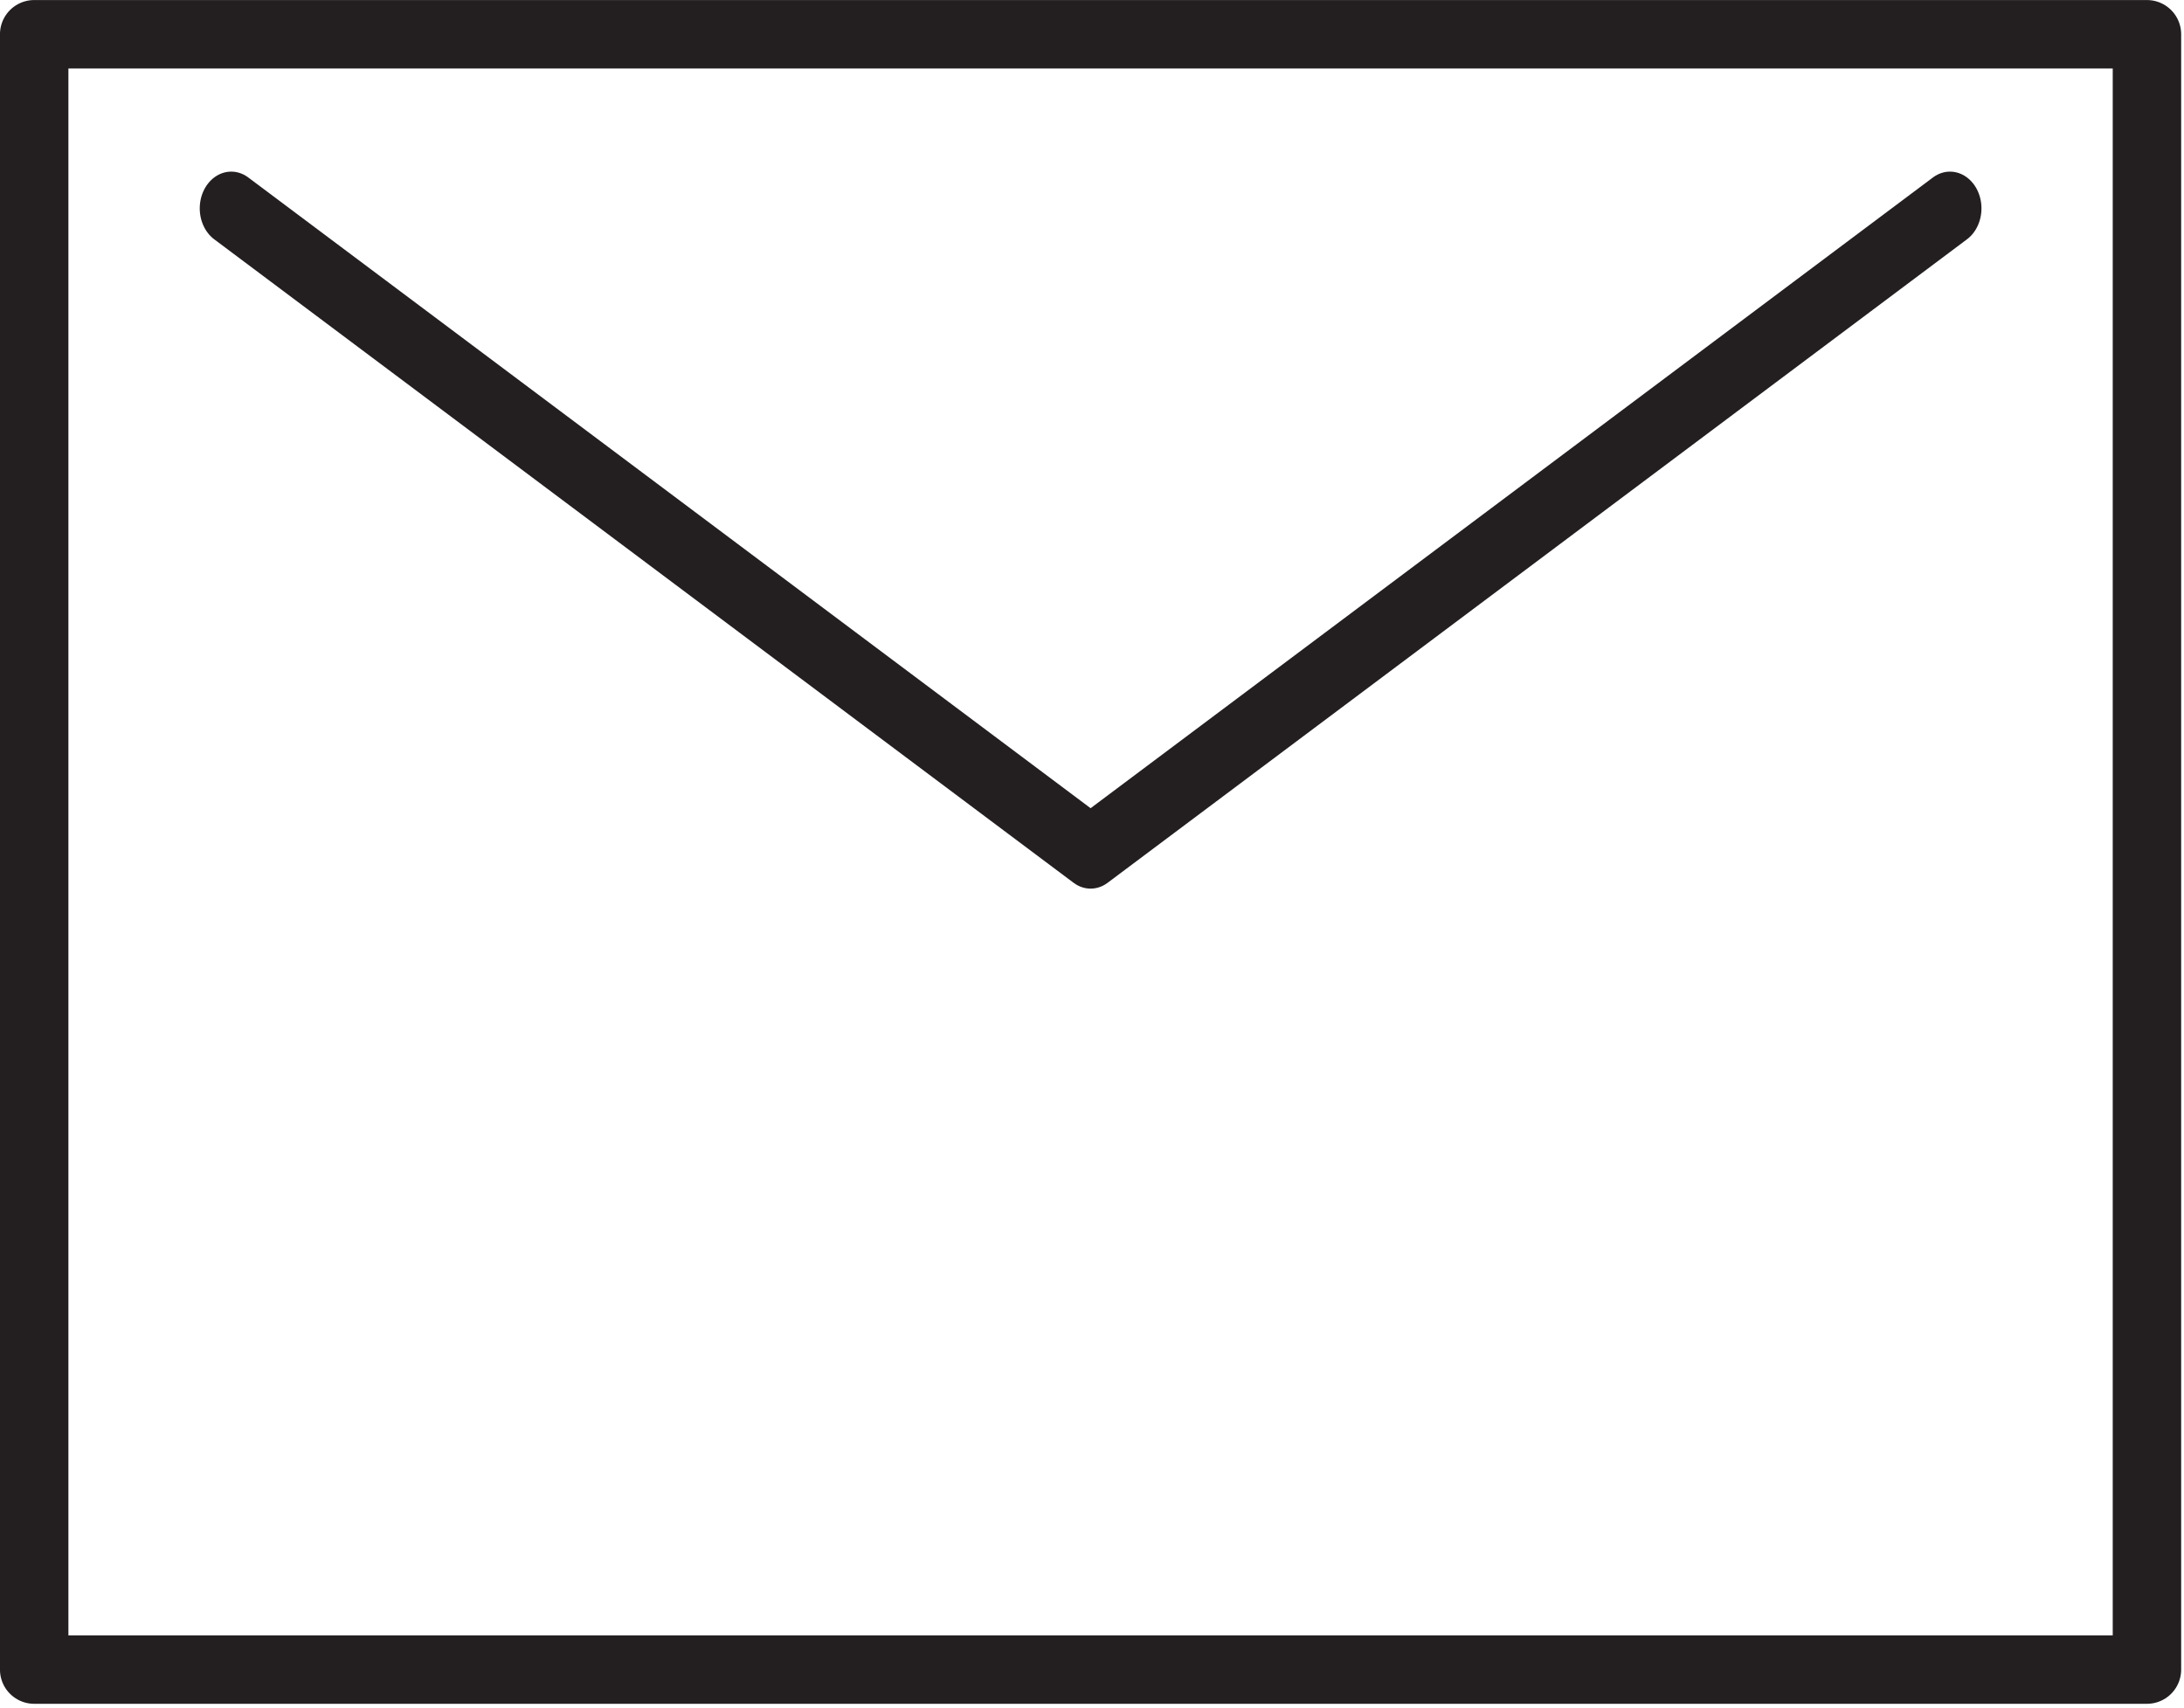
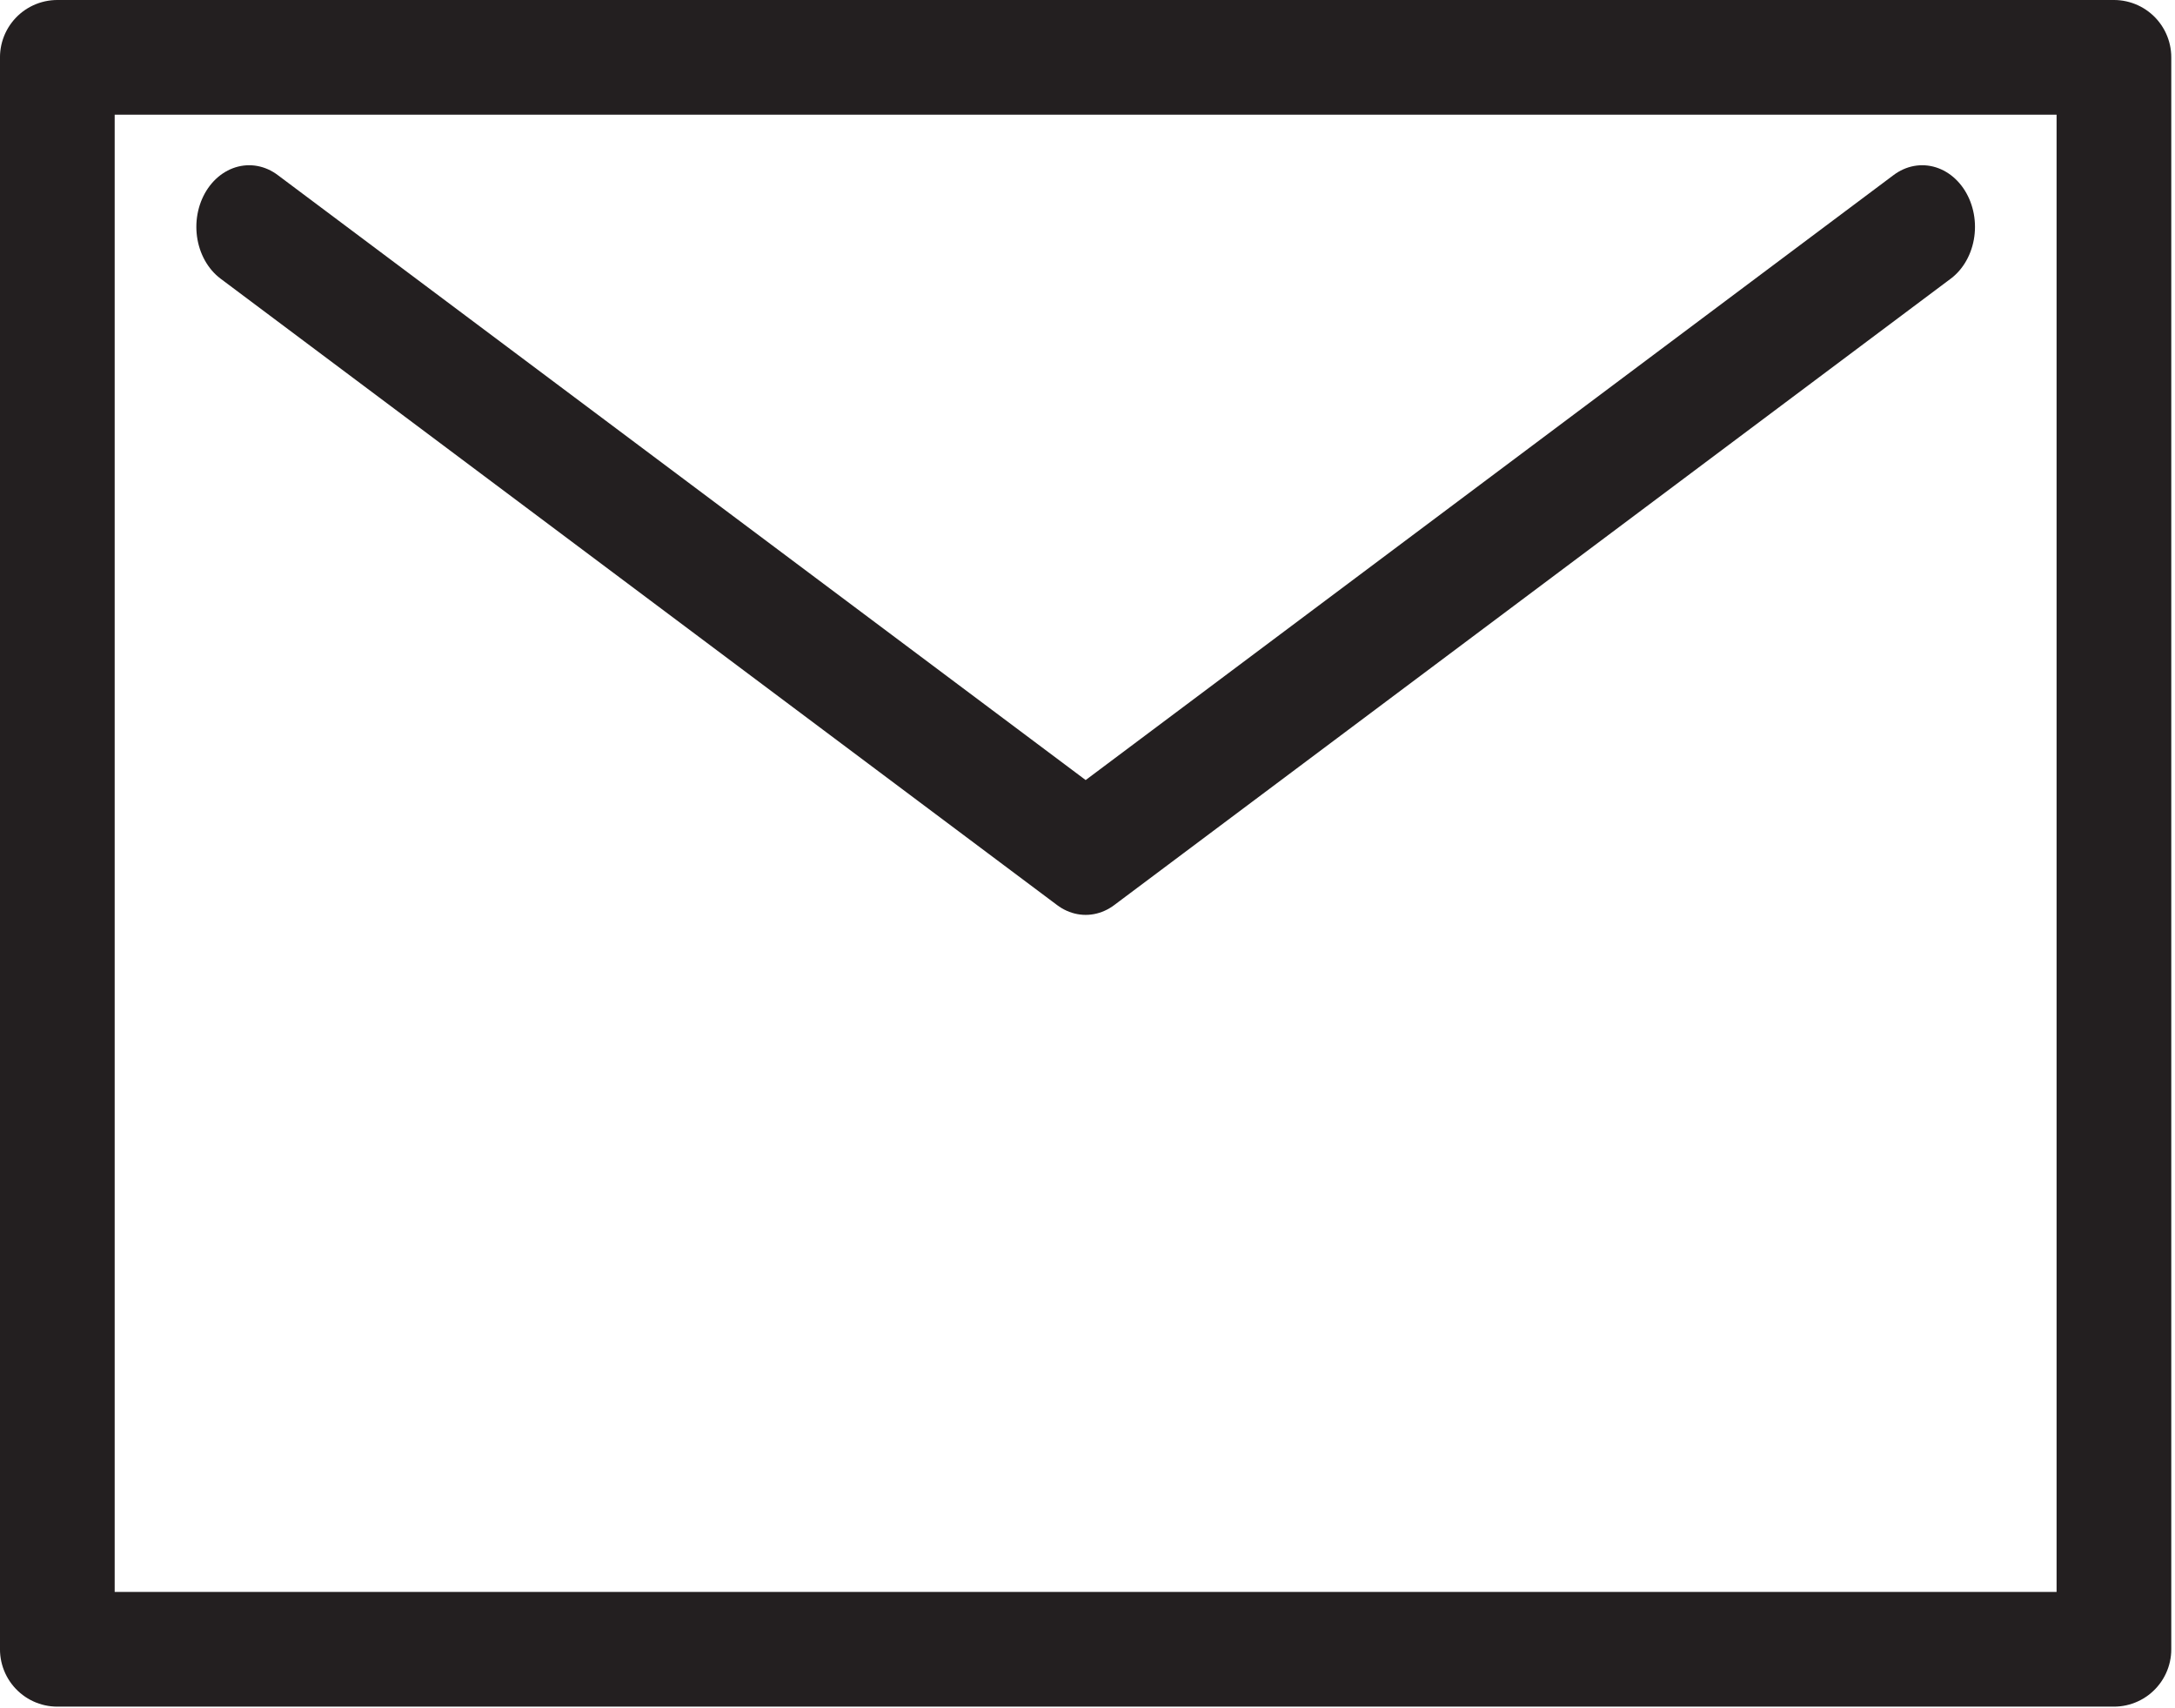
- <svg xmlns="http://www.w3.org/2000/svg" width="100%" height="100%" viewBox="0 0 399 312" version="1.1" xml:space="preserve" style="fill-rule:evenodd;clip-rule:evenodd;stroke-linecap:round;stroke-linejoin:round;stroke-miterlimit:20;">
-   <g transform="matrix(1,0,0,1,-1226.91,-2648.56)">
+ <svg xmlns="http://www.w3.org/2000/svg" width="100%" height="100%" viewBox="0 0 237 186" version="1.1" xml:space="preserve" style="fill-rule:evenodd;clip-rule:evenodd;stroke-linecap:round;stroke-linejoin:round;stroke-miterlimit:20;">
+   <g transform="matrix(1,0,0,1,-2510.04,-2292.44)">
    <g transform="matrix(0.4279,0,0,0.4279,509.813,626.429)">
-       <g transform="matrix(2.28781,0,0,2.28781,-2296.04,-1537.76)">
-         <rect x="1742.49" y="2744.15" width="394.284" height="305.165" style="fill:none;stroke:rgb(35,31,32);stroke-width:12.77px;" />
-       </g>
-     </g>
-     <g transform="matrix(0.4279,0,0,0.4279,509.813,626.429)">
-       <g transform="matrix(-2.05081,-2.51152e-16,2.93116e-16,-2.39347,4594.87,12953.4)">
-         <path d="M1017.39,3400.39L1196.3,3285.61L1375.21,3400.39" style="fill:none;stroke:rgb(35,31,32);stroke-width:13.11px;" />
+       <g transform="matrix(0.580586,0,0,0.580586,3707.67,1155.89)">
+         <g transform="matrix(2.28781,0,0,2.28781,-2296.04,-1537.76)">
+           <rect x="1742.49" y="2744.15" width="394.284" height="305.165" style="fill:none;stroke:rgb(35,31,32);stroke-width:21.99px;" />
+         </g>
+         <g transform="matrix(-2.05081,-2.51152e-16,2.93116e-16,-2.39347,4594.87,12953.4)">
+           <path d="M1017.39,3400.39L1196.3,3285.61L1375.21,3400.39" style="fill:none;stroke:rgb(35,31,32);stroke-width:22.58px;" />
+         </g>
      </g>
    </g>
  </g>
</svg>
